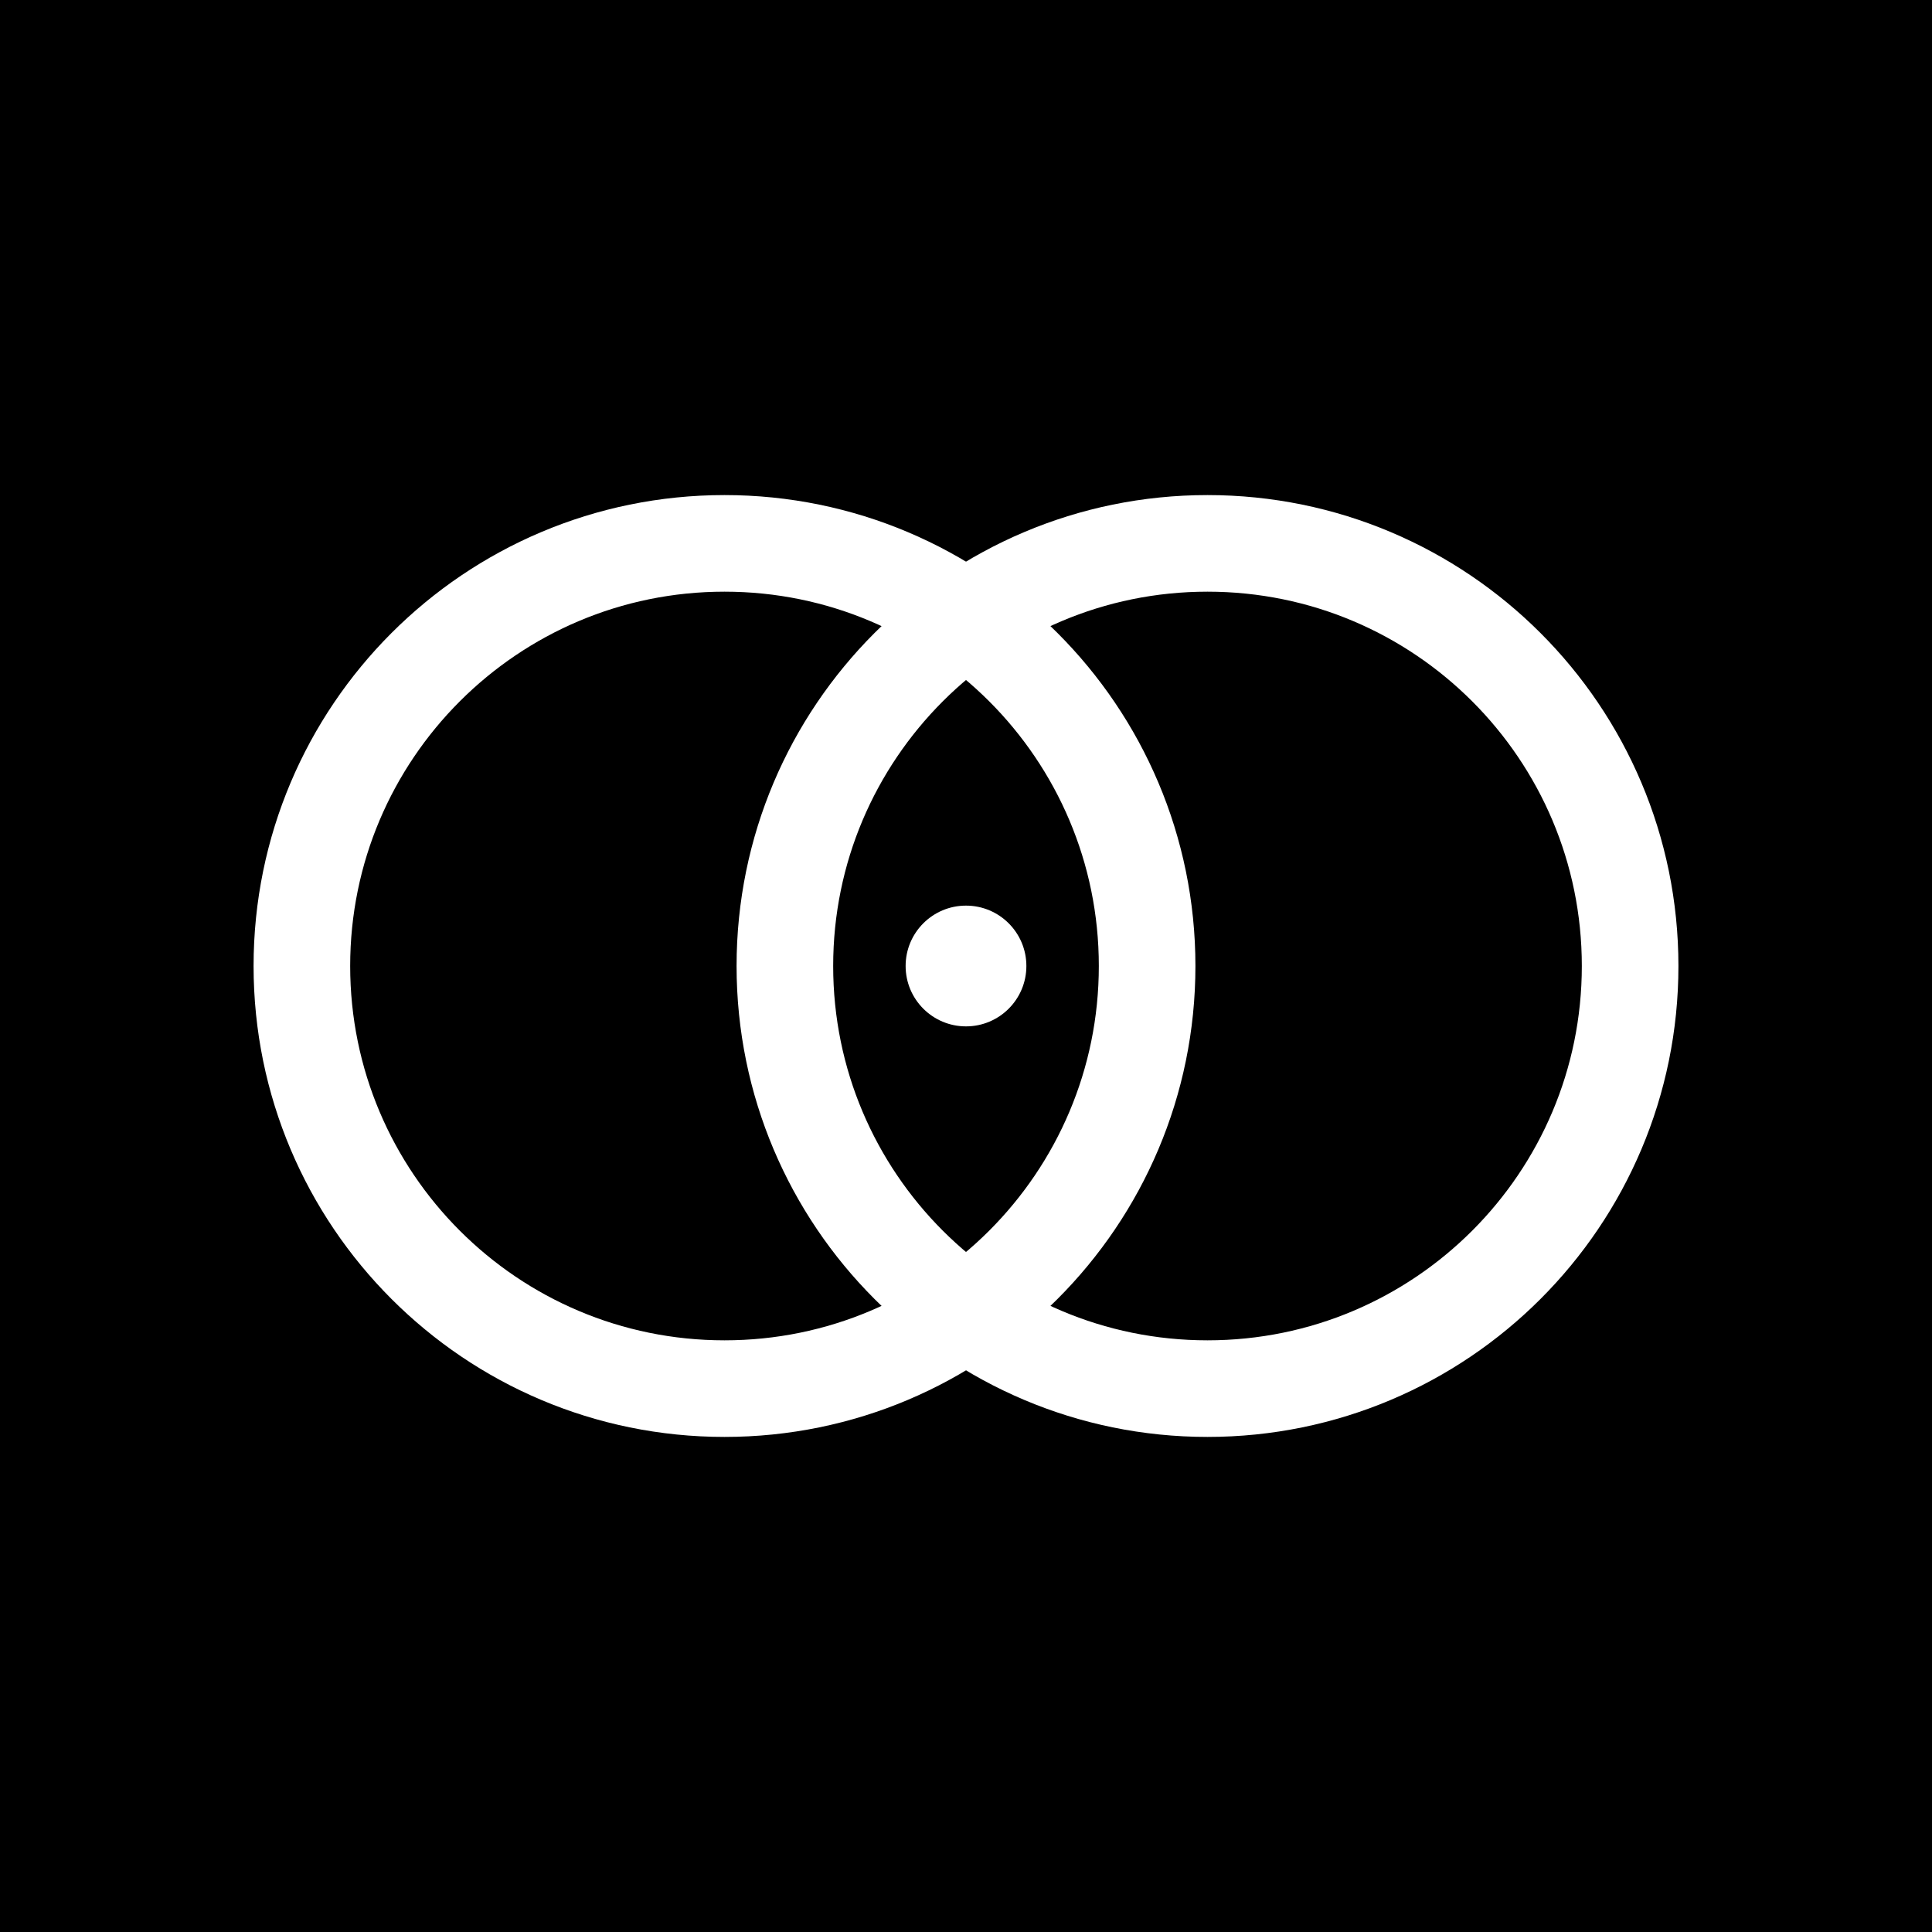
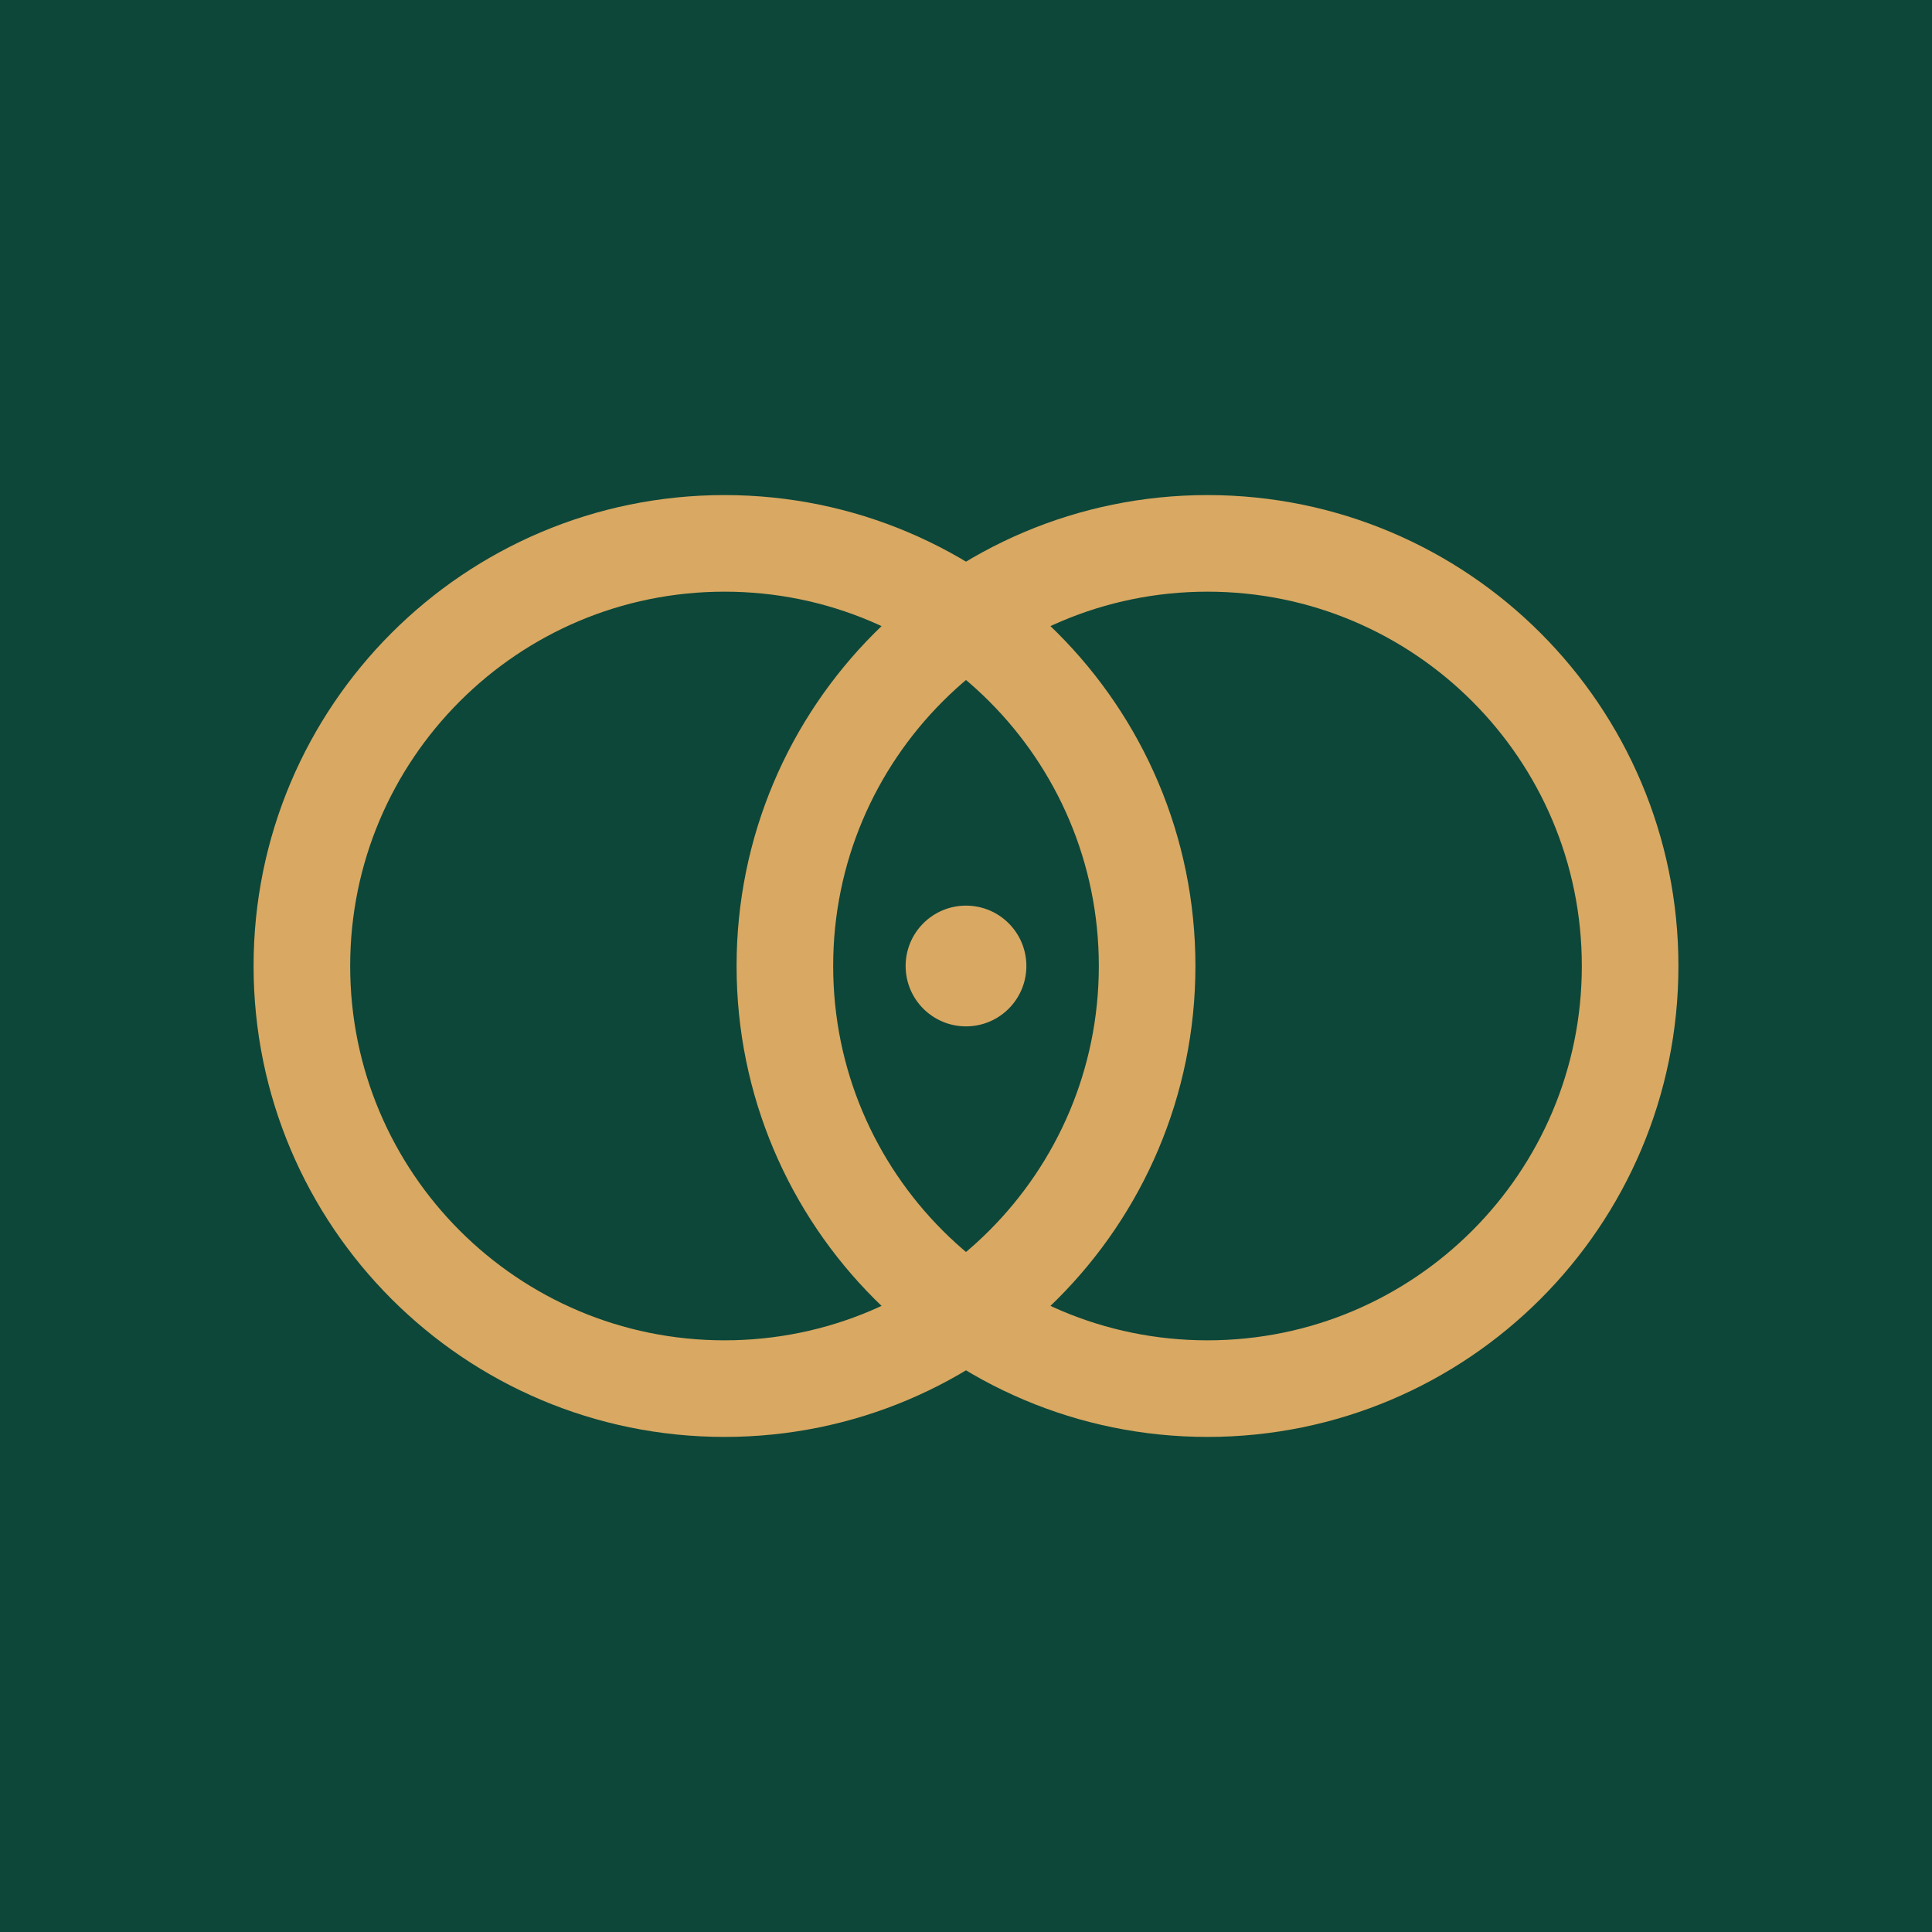
<svg xmlns="http://www.w3.org/2000/svg" width="16" height="16" viewBox="0 0 16 16">
-   <rect width="16" height="16" fill="#000000" />
-   <circle cx="6" cy="8" r="3.5" fill="none" stroke="#ffffff" stroke-width="0.8" />
-   <circle cx="10" cy="8" r="3.5" fill="none" stroke="#ffffff" stroke-width="0.8" />
-   <circle cx="8" cy="8" r="0.5" fill="#ffffff" />
+   <rect width="16" height="16" fill="#0D4739" />
+   <circle cx="6" cy="8" r="3.5" fill="none" stroke="#D9A862" stroke-width="0.8" />
+   <circle cx="10" cy="8" r="3.5" fill="none" stroke="#D9A862" stroke-width="0.8" />
+   <circle cx="8" cy="8" r="0.5" fill="#D9A862" />
</svg>
